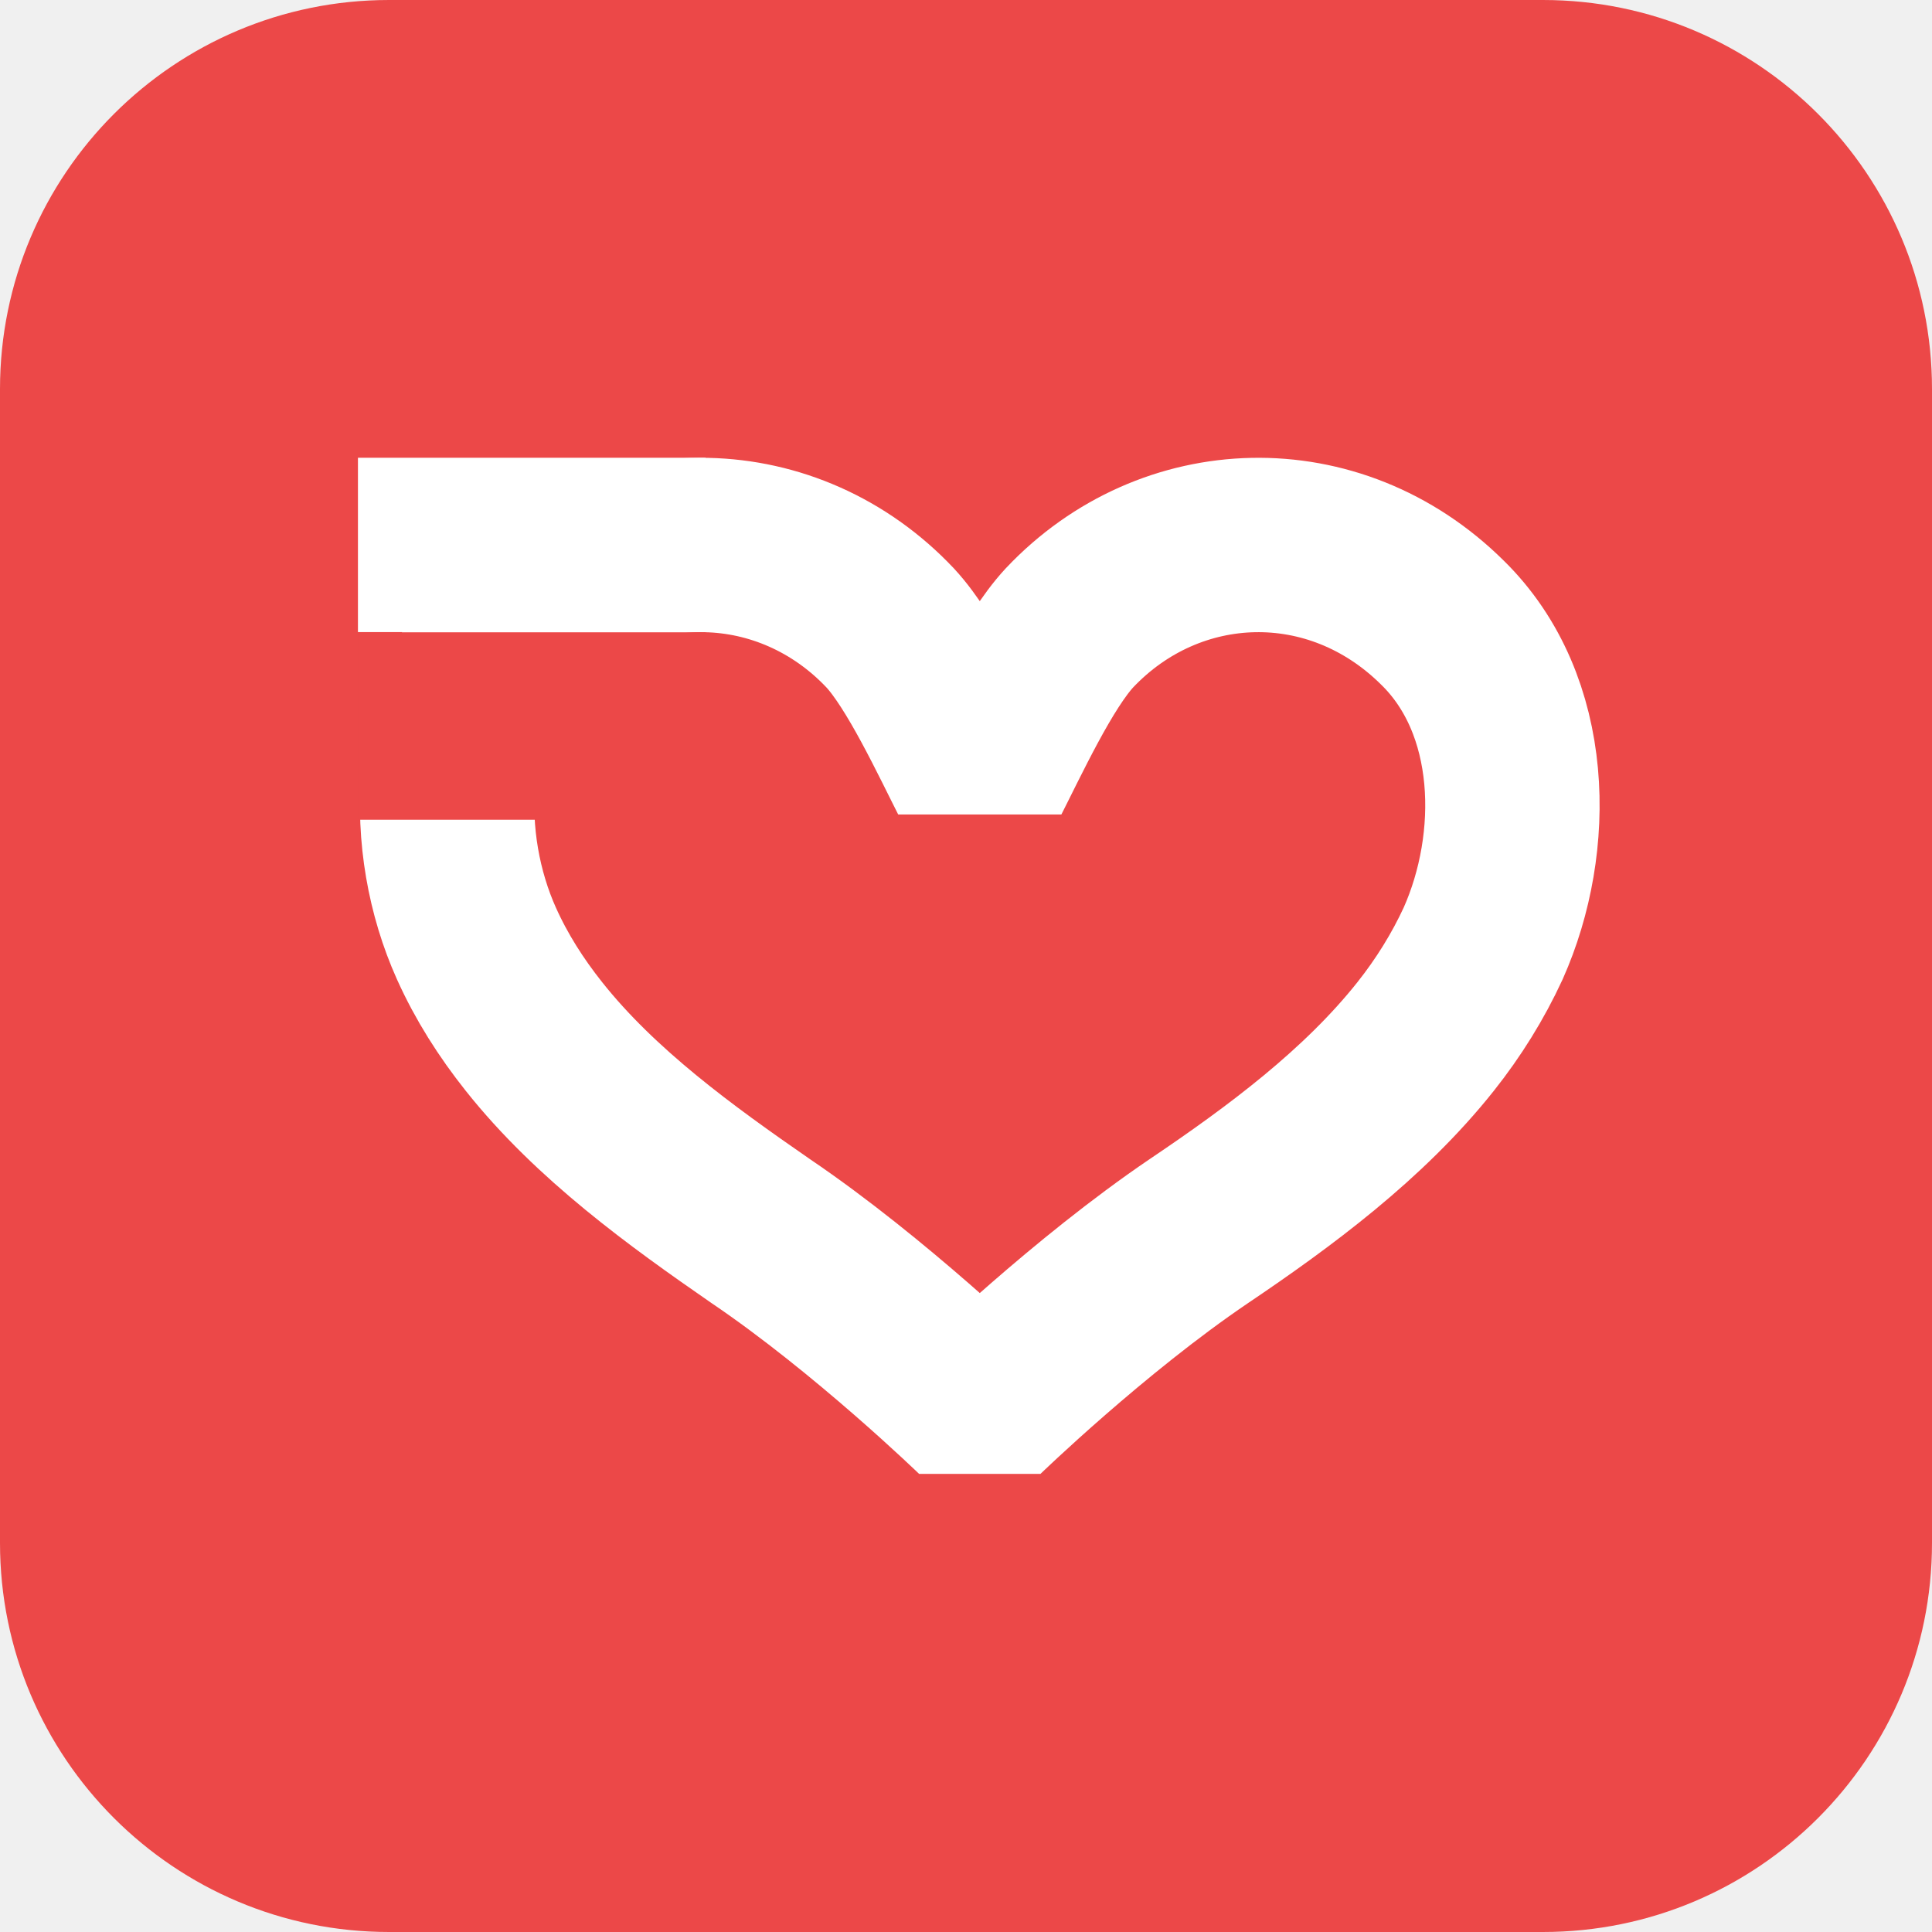
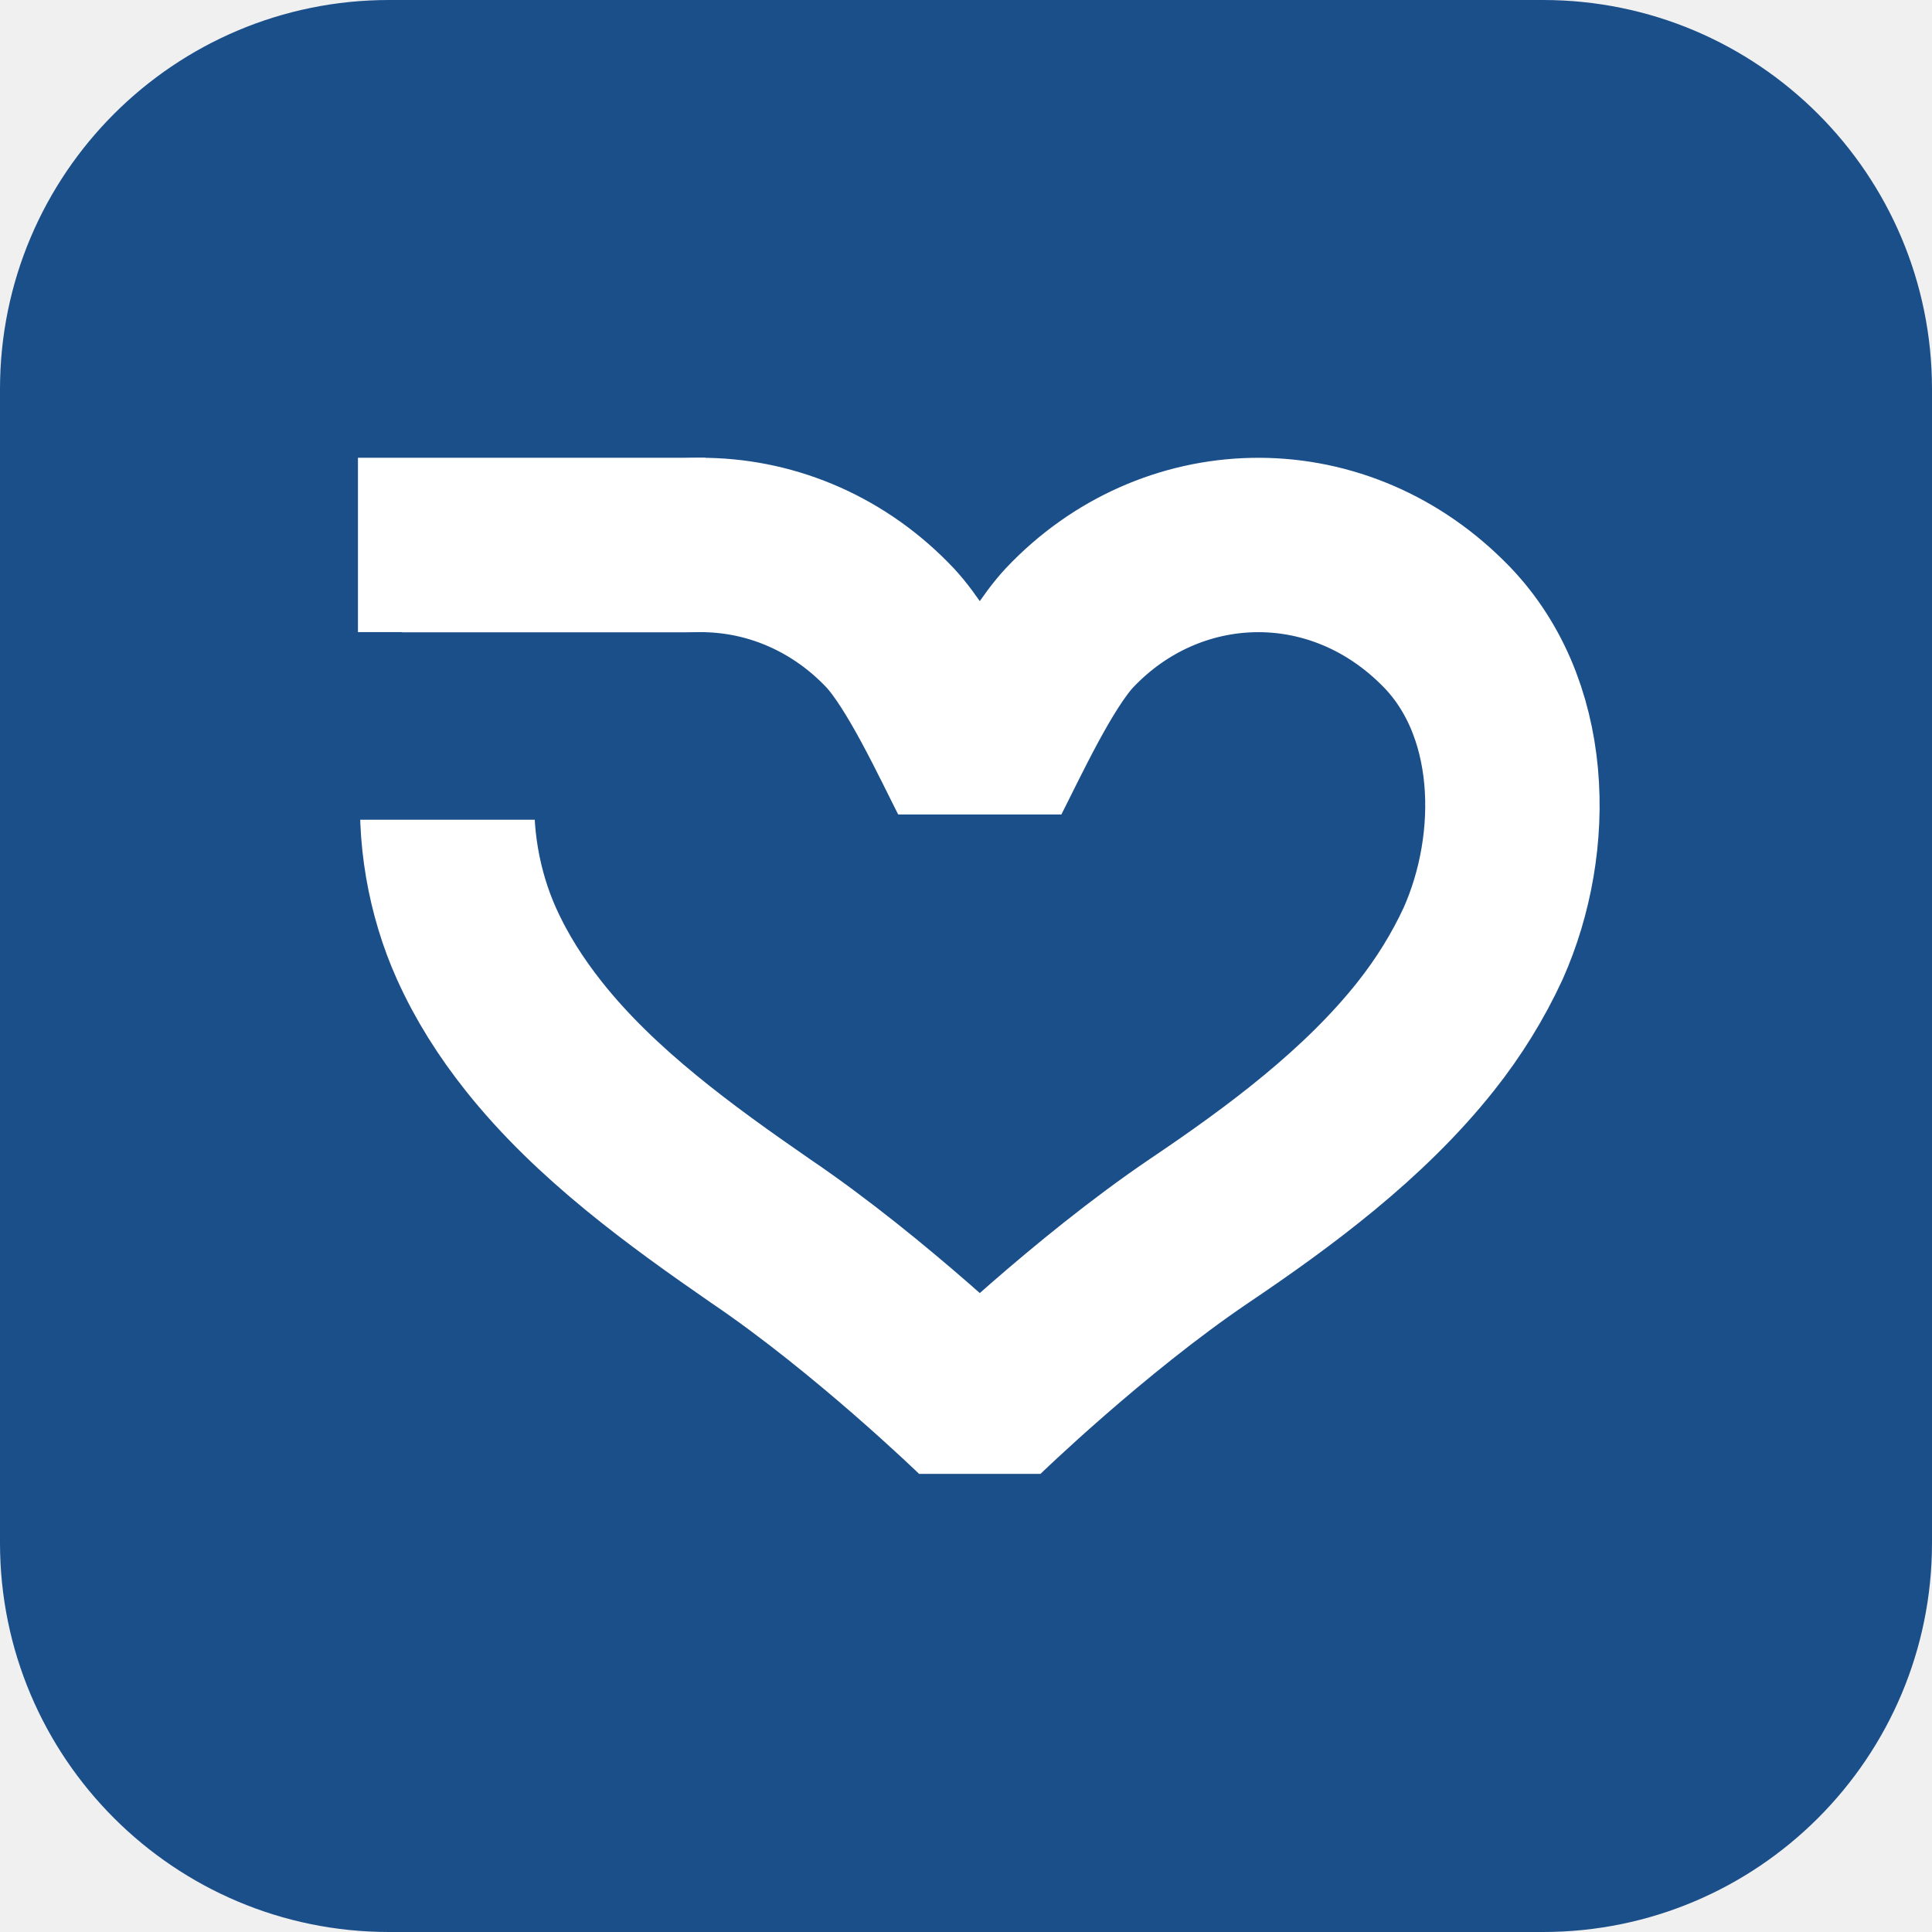
<svg xmlns="http://www.w3.org/2000/svg" width="117" height="117" viewBox="0 0 117 117" fill="none">
  <g clip-path="url(#clip0_174_403)">
-     <path d="M93.439 0H23.561C10.549 0 0 10.549 0 23.561V93.439C0 106.452 10.549 117 23.561 117H93.439C106.452 117 117 106.452 117 93.439V23.561C117 10.549 106.452 0 93.439 0Z" fill="#EC4848" />
+     <path d="M93.439 0H23.561C10.549 0 0 10.549 0 23.561V93.439C0 106.452 10.549 117 23.561 117H93.439C106.452 117 117 106.452 117 93.439V23.561C117 10.549 106.452 0 93.439 0Z" fill="#1B4F8A" />
    <path d="M42.734 33H21.677" stroke="white" stroke-width="10.56" stroke-miterlimit="10" stroke-linejoin="bevel" />
    <path d="M87.361 37.714C80.803 31.207 70.863 31.566 64.766 38.022C62.819 40.122 60.77 44.58 59.335 47.398C57.901 44.58 55.851 40.122 53.904 38.022C47.807 31.566 37.867 31.207 31.309 37.714C26.237 42.735 26.135 51.087 28.85 57.132C29.772 59.182 30.951 61.026 32.334 62.768C36.074 67.482 41.249 71.222 46.065 74.552C52.726 79.061 59.335 85.466 59.335 85.466C59.335 85.466 65.945 79.061 72.605 74.552C77.472 71.273 82.596 67.482 86.336 62.768C87.72 61.026 88.898 59.13 89.82 57.132C92.536 51.035 92.433 42.684 87.361 37.714Z" stroke="white" stroke-width="10.56" stroke-miterlimit="10" stroke-linejoin="bevel" />
-     <path d="M42.734 43.967H21.677" stroke="#EC4848" stroke-width="11.35" stroke-miterlimit="10" stroke-linejoin="bevel" />
-     <path d="M70.058 55H49" stroke="#EC4848" stroke-width="11.35" stroke-miterlimit="10" stroke-linejoin="bevel" />
+     <path d="M42.734 43.967H21.677" stroke="#1B4F8A" stroke-width="11.35" stroke-miterlimit="10" stroke-linejoin="bevel" />
+     <path d="M70.058 55H49" stroke="#1B4F8A" stroke-width="11.35" stroke-miterlimit="10" stroke-linejoin="bevel" />
  </g>
  <defs>
    <clipPath id="clip0_174_403">
      <rect width="117" height="117" fill="white" />
    </clipPath>
  </defs>
</svg>
